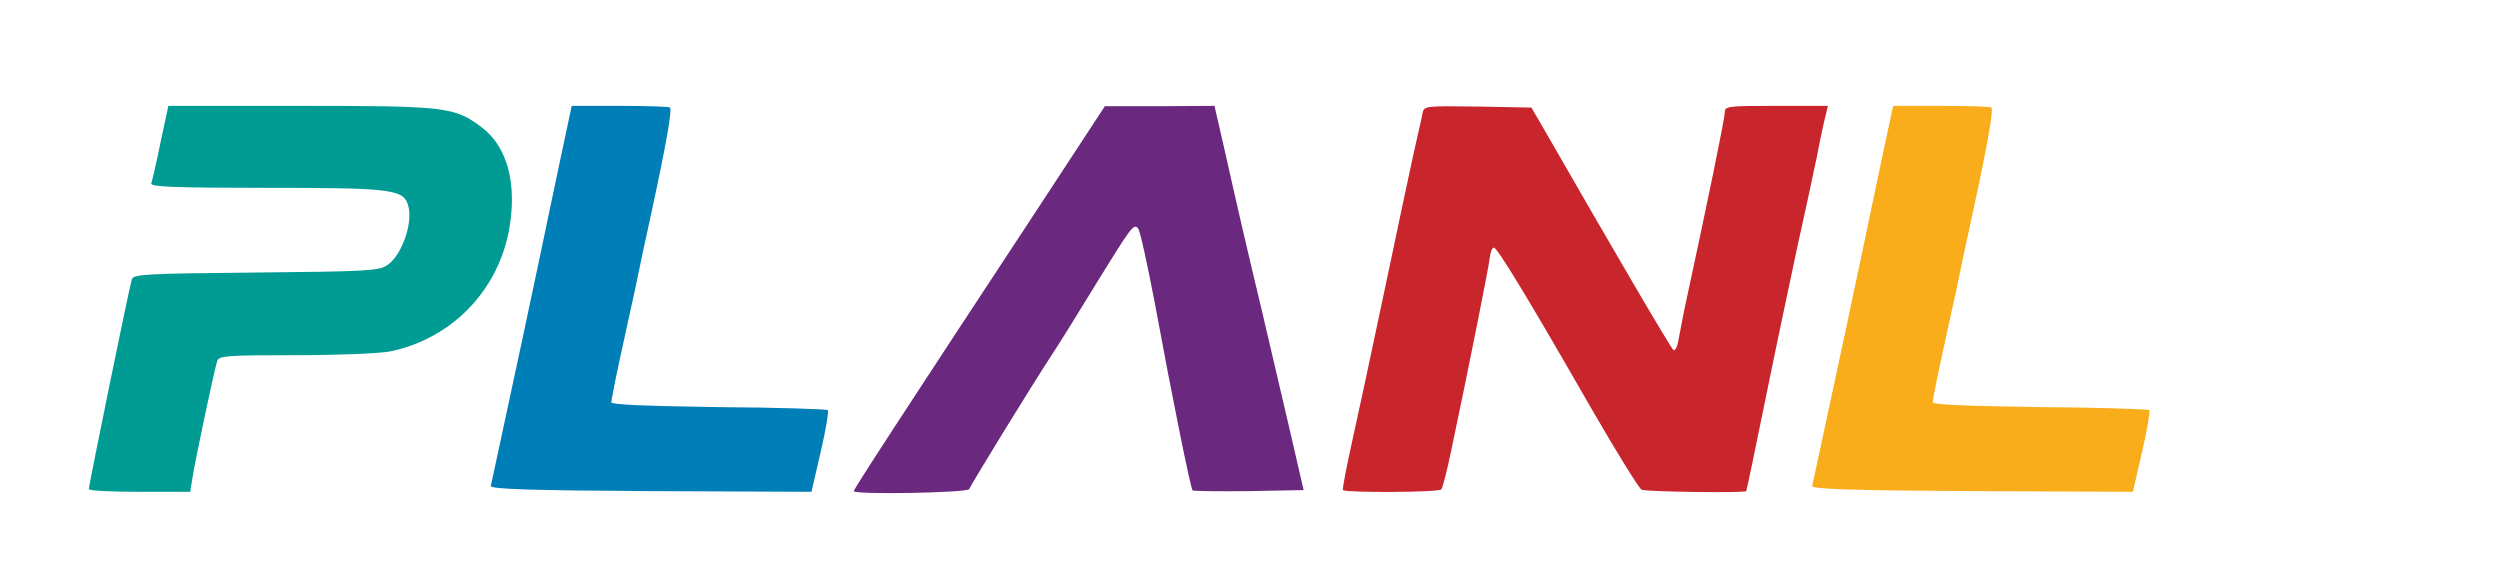
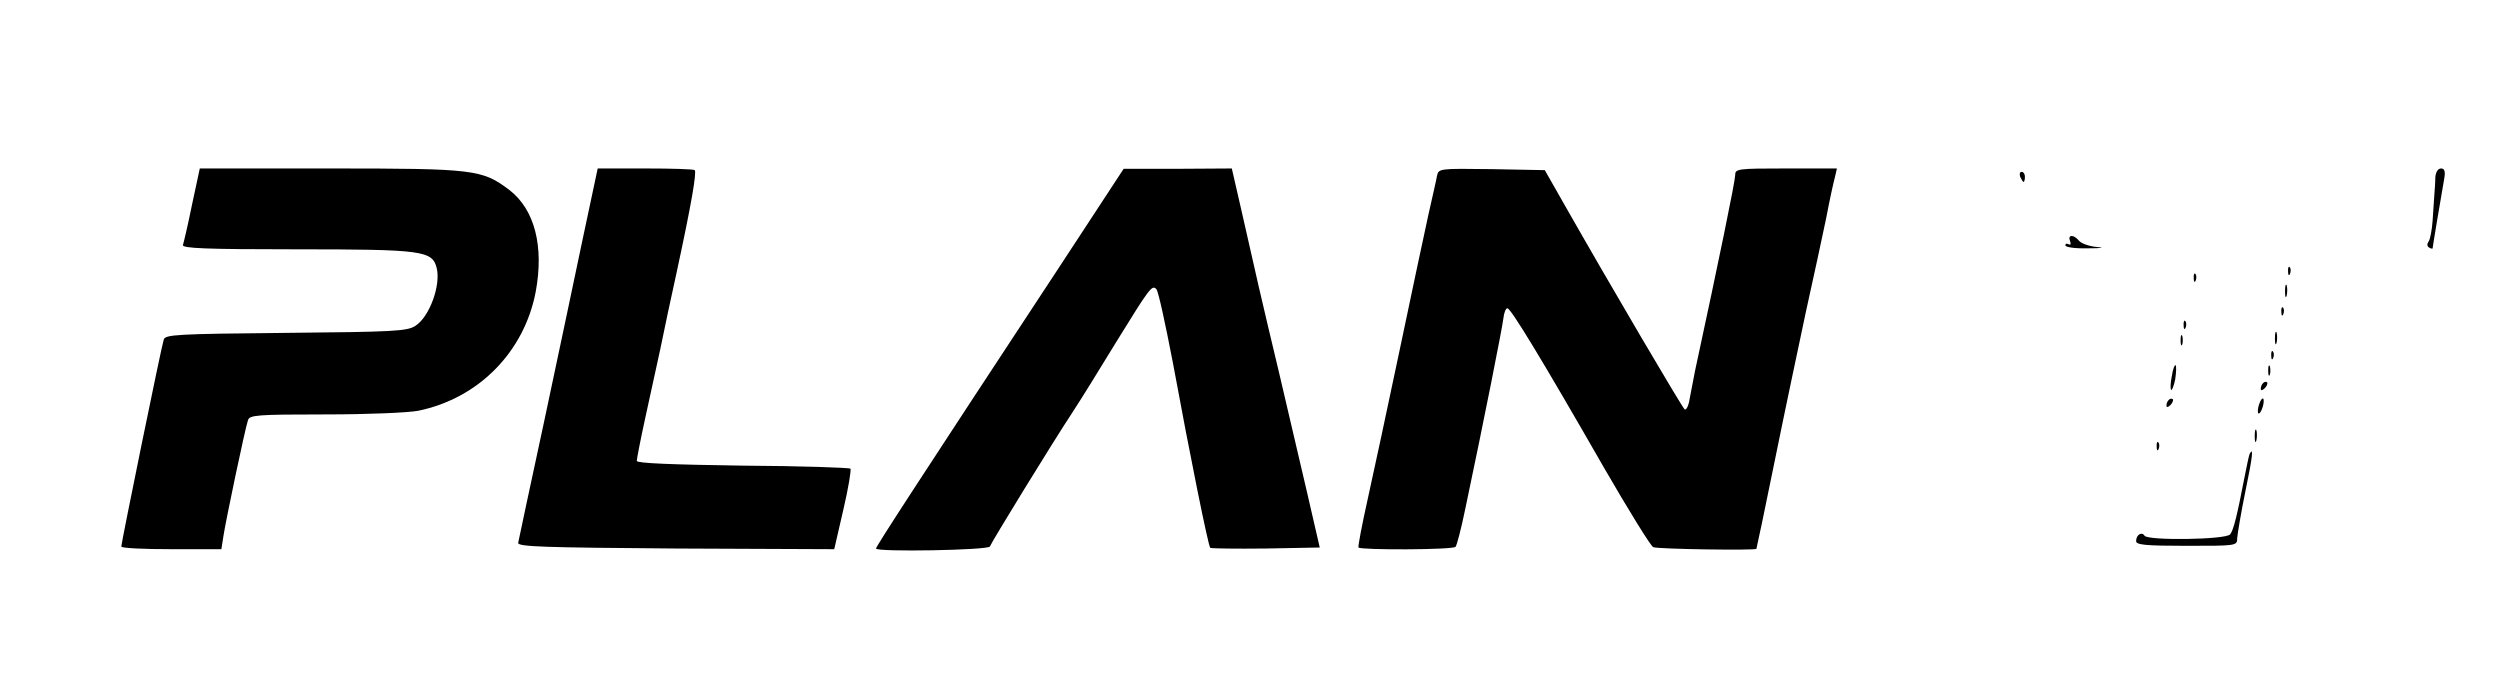
- <svg xmlns="http://www.w3.org/2000/svg" width="732" height="169">
-   <g transform="translate(0,169) scale(0.1,-0.1)">
-     <path d="M470 1273c-12-60-25-114-27-120-4-10 67-13 336-13 375 0 404-4 417-55 13-51-21-145-63-172-24-16-63-18-385-21-324-3-358-5-362-20-7-20-126-604-126-614 0-5 67-8 149-8l148 0 6 38c6 42 64 318 73 345 5 15 25 17 229 17 125 0 247 5 277 11 179 37 314 175 348 353 25 135-3 244-78 302-81 61-102 64-533 64l-386 0-23-107z" fill="#009B92" />
-     <path d="M1631 1178c-66-317-140-662-167-786-13-63-26-119-27-125-1-9 115-13 469-15l470-2 27 117c15 64 24 119 21 122-3 3-147 8-320 9-209 3-314 7-314 14 0 6 11 63 25 127 14 64 34 157 45 206 10 50 32 153 49 230 43 199 59 293 53 300-3 3-69 5-147 5l-141 0-43-202z" fill="#007EB8" />
-     <path d="M3047 1092c-431-655-547-834-547-840 0-11 334-5 338 6 4 12 185 307 245 398 25 38 83 132 130 209 100 162 106 170 119 157 6-6 27-104 49-218 51-277 105-544 111-550 3-2 77-3 165-2l160 3-38 165c-21 91-59 251-83 355-51 213-72 305-112 483l-28 122-160-1-161 0-188-287z" fill="#6A287E" />
-     <path d="M4165 1358c-2-13-14-63-25-113-11-49-49-229-85-400-36-171-79-372-96-448-17-76-29-140-27-142 8-8 280-7 288 2 4 4 17 55 29 113 56 265 110 538 113 565 2 17 7 30 12 30 10 0 99-146 286-472 74-128 140-235 147-237 14-6 303-10 306-4 1 1 26 120 55 263 29 143 71 341 92 440 22 99 49 224 60 277 10 53 22 108 26 122l6 26-151 0c-145 0-151-1-151-20 0-17-47-247-119-580-5-25-12-62-16-83-3-21-10-35-15-32-7 4-172 286-384 655l-32 55-157 3c-156 2-157 2-162-20z" fill="#C8252C" />
-     <path d="M5500 1178c-66-317-140-662-167-786-13-63-26-119-27-125-1-9 115-13 469-15l470-2 27 117c15 64 24 119 21 122-3 3-147 8-320 9-209 3-314 7-314 14 0 6 11 63 25 127 14 64 34 157 45 206 10 50 32 153 49 230 43 199 59 293 53 300-3 3-69 5-147 5l-141 0-43-202z" fill="#F9AD1B" />
+ <svg xmlns="http://www.w3.org/2000/svg" version="1.0" width="742pt" height="204pt" viewBox="0 0 742 204" preserveAspectRatio="xMidYMid meet">
+   <g transform="translate(0,204) scale(0.1,-0.1)" fill="#000000" stroke="none">
+     <path d="M570 1433 c-12 -60 -25 -114 -27 -120 -4 -10 67 -13 336 -13 375 0 404 -4 417 -55 13 -51 -21 -145 -63 -172 -24 -16 -63 -18 -385 -21 -324 -3 -358 -5 -362 -20 -7 -20 -126 -604 -126 -614 0 -5 67 -8 149 -8 l148 0 6 38 c6 42 64 318 73 345 5 15 25 17 229 17 125 0 247 5 277 11 179 37 314 175 348 353 25 135 -3 244 -78 302 -81 61 -102 64 -533 64 l-386 0 -23 -107z" />
+     <path d="M1731 1338 c-23 -112 -76 -359 -116 -549 -41 -191 -76 -353 -77 -360 -3 -12 79 -14 468 -17 l470 -2 27 117 c15 64 24 119 21 122 -3 3 -147 8 -320 9 -209 3 -314 7 -314 14 0 6 11 63 25 127 14 64 34 157 45 206 10 50 32 153 49 230 43 199 59 293 53 300 -3 3 -69 5 -147 5 l-141 0 -43 -202z" />
+     <path d="M3147 1252 c-431 -655 -547 -834 -547 -840 0 -11 334 -5 338 6 4 12 185 307 245 398 25 38 83 132 130 209 100 162 106 170 119 157 6 -6 27 -104 49 -218 51 -277 105 -544 111 -550 3 -2 77 -3 165 -2 l160 3 -38 165 c-21 91 -59 251 -83 355 -51 213 -72 305 -112 483 l-28 122 -160 -1 -161 0 -188 -287z" />
+     <path d="M4265 1518 c-2 -13 -14 -63 -25 -113 -11 -49 -49 -229 -85 -400 -36 -171 -79 -372 -96 -448 -17 -76 -29 -140 -27 -142 8 -8 280 -7 288 2 4 4 17 55 29 113 56 265 110 538 113 565 2 17 7 30 12 30 10 0 99 -146 286 -472 74 -128 140 -235 147 -237 15 -6 303 -10 306 -5 1 2 26 121 55 264 29 143 71 341 92 440 22 99 49 224 60 277 10 53 22 108 26 122 l6 26 -151 0 c-145 0 -151 -1 -151 -20 0 -17 -47 -247 -119 -580 -5 -25 -12 -62 -16 -83 -3 -21 -10 -35 -15 -32 -7 5 -219 365 -361 615 l-54 95 -157 3 c-157 2 -158 2 -163 -20z" />
+     <path d="M7228 1513 c0 -16 -2 -39 -3 -53 -1 -14 -3 -47 -5 -75 -2 -27 -7 -55 -12 -62 -5 -7 -5 -14 2 -18 5 -3 10 -4 10 -2 0 4 25 153 35 210 3 19 0 27 -10 27 -9 0 -16 -11 -17 -27z" />
+     <path d="M5996 1515 c4 -8 8 -15 10 -15 2 0 4 7 4 15 0 8 -4 15 -10 15 -5 0 -7 -7 -4 -15z" />
+     <path d="M6144 1324 c3 -8 2 -12 -4 -9 -6 3 -10 2 -10 -3 0 -6 30 -10 68 -9 41 0 51 2 25 4 -23 2 -47 11 -53 19 -16 19 -34 18 -26 -2z" />
+     <path d="M6791 1234 c0 -11 3 -14 6 -6 3 7 2 16 -1 19 -3 4 -6 -2 -5 -13z" />
+     <path d="M6511 1214 c0 -11 3 -14 6 -6 3 7 2 16 -1 19 -3 4 -6 -2 -5 -13z" />
+     <path d="M6782 1175 c0 -16 2 -22 5 -12 2 9 2 23 0 30 -3 6 -5 -1 -5 -18z" />
+     <path d="M6771 1114 c0 -11 3 -14 6 -6 3 7 2 16 -1 19 -3 4 -6 -2 -5 -13z" />
+     <path d="M6481 1074 c0 -11 3 -14 6 -6 3 7 2 16 -1 19 -3 4 -6 -2 -5 -13z" />
+     <path d="M6752 1035 c0 -16 2 -22 5 -12 2 9 2 23 0 30 -3 6 -5 -1 -5 -18z" />
+     <path d="M6472 1030 c0 -14 2 -19 5 -12 2 6 2 18 0 25 -3 6 -5 1 -5 -13z" />
+     <path d="M6741 984 c0 -11 3 -14 6 -6 3 7 2 16 -1 19 -3 4 -6 -2 -5 -13z" />
+     <path d="M6446 924 c-4 -20 -5 -38 -2 -41 2 -3 8 11 12 31 3 21 4 39 1 42 -2 3 -8 -11 -11 -32z" />
+     <path d="M6732 940 c0 -14 2 -19 5 -12 2 6 2 18 0 25 -3 6 -5 1 -5 -13z" />
+     <path d="M6717 903 c-4 -3 -7 -11 -7 -17 0 -6 5 -5 12 2 6 6 9 14 7 17 -3 3 -9 2 -12 -2z" />
+     <path d="M6437 853 c-4 -3 -7 -11 -7 -17 0 -6 5 -5 12 2 6 6 9 14 7 17 -3 3 -9 2 -12 -2z" />
+     <path d="M6705 840 c-4 -12 -5 -24 -2 -27 3 -2 8 5 12 17 4 12 5 24 2 27 -3 2 -8 -5 -12 -17z" />
+     <path d="M6692 745 c0 -16 2 -22 5 -12 2 9 2 23 0 30 -3 6 -5 -1 -5 -18z" />
+     <path d="M6401 714 c0 -11 3 -14 6 -6 3 7 2 16 -1 19 -3 4 -6 -2 -5 -13z" />
+     <path d="M6677 693 c-2 -4 -9 -37 -16 -73 -21 -109 -32 -154 -42 -166 -13 -16 -245 -19 -254 -4 -8 13 -25 3 -25 -16 0 -11 26 -14 150 -14 149 0 150 0 150 23 1 12 11 74 24 137 22 106 25 135 13 113z" />
  </g>
</svg>
